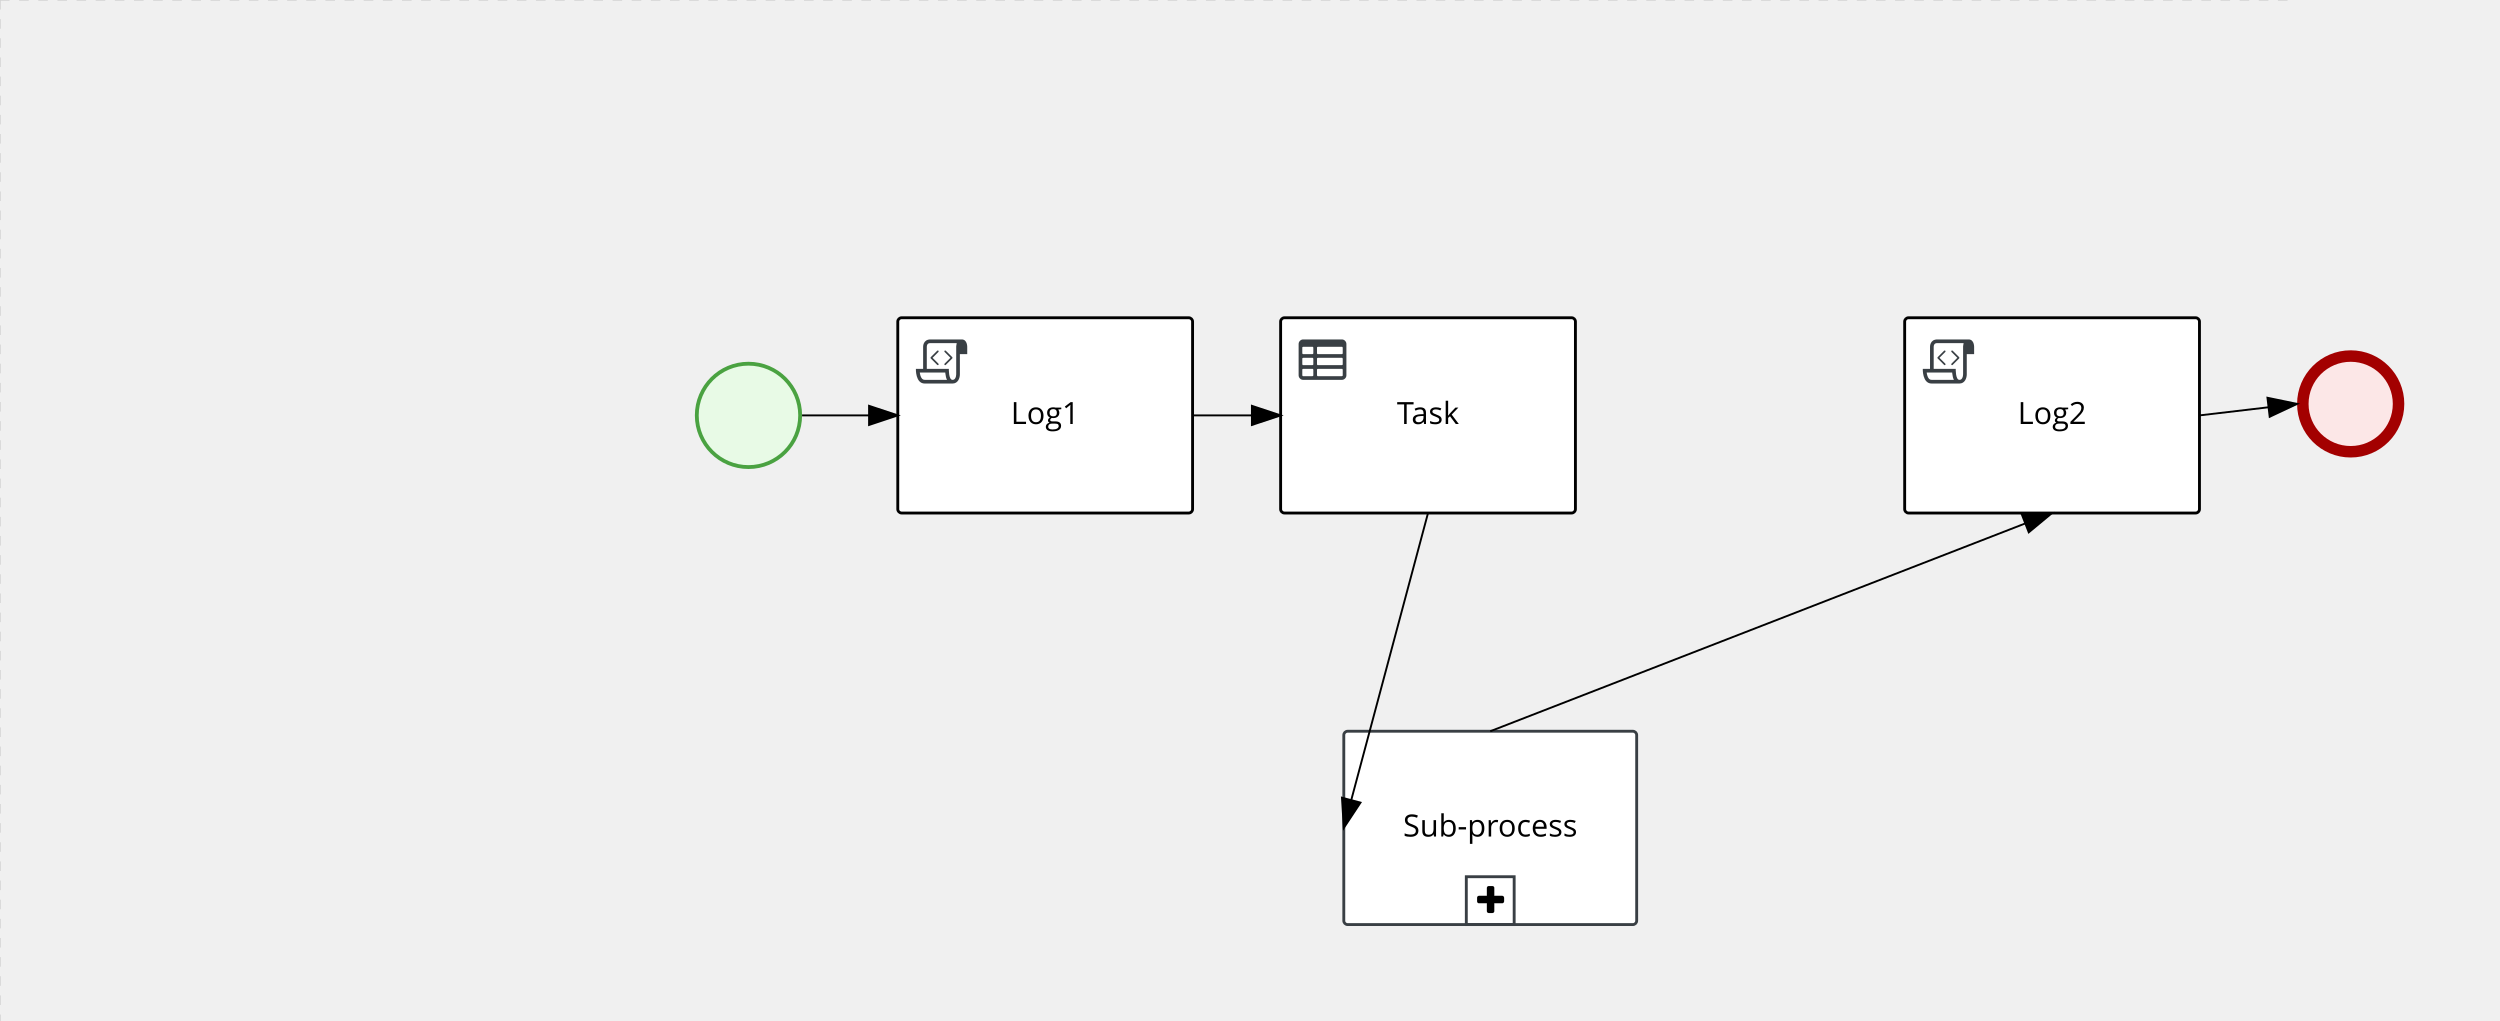
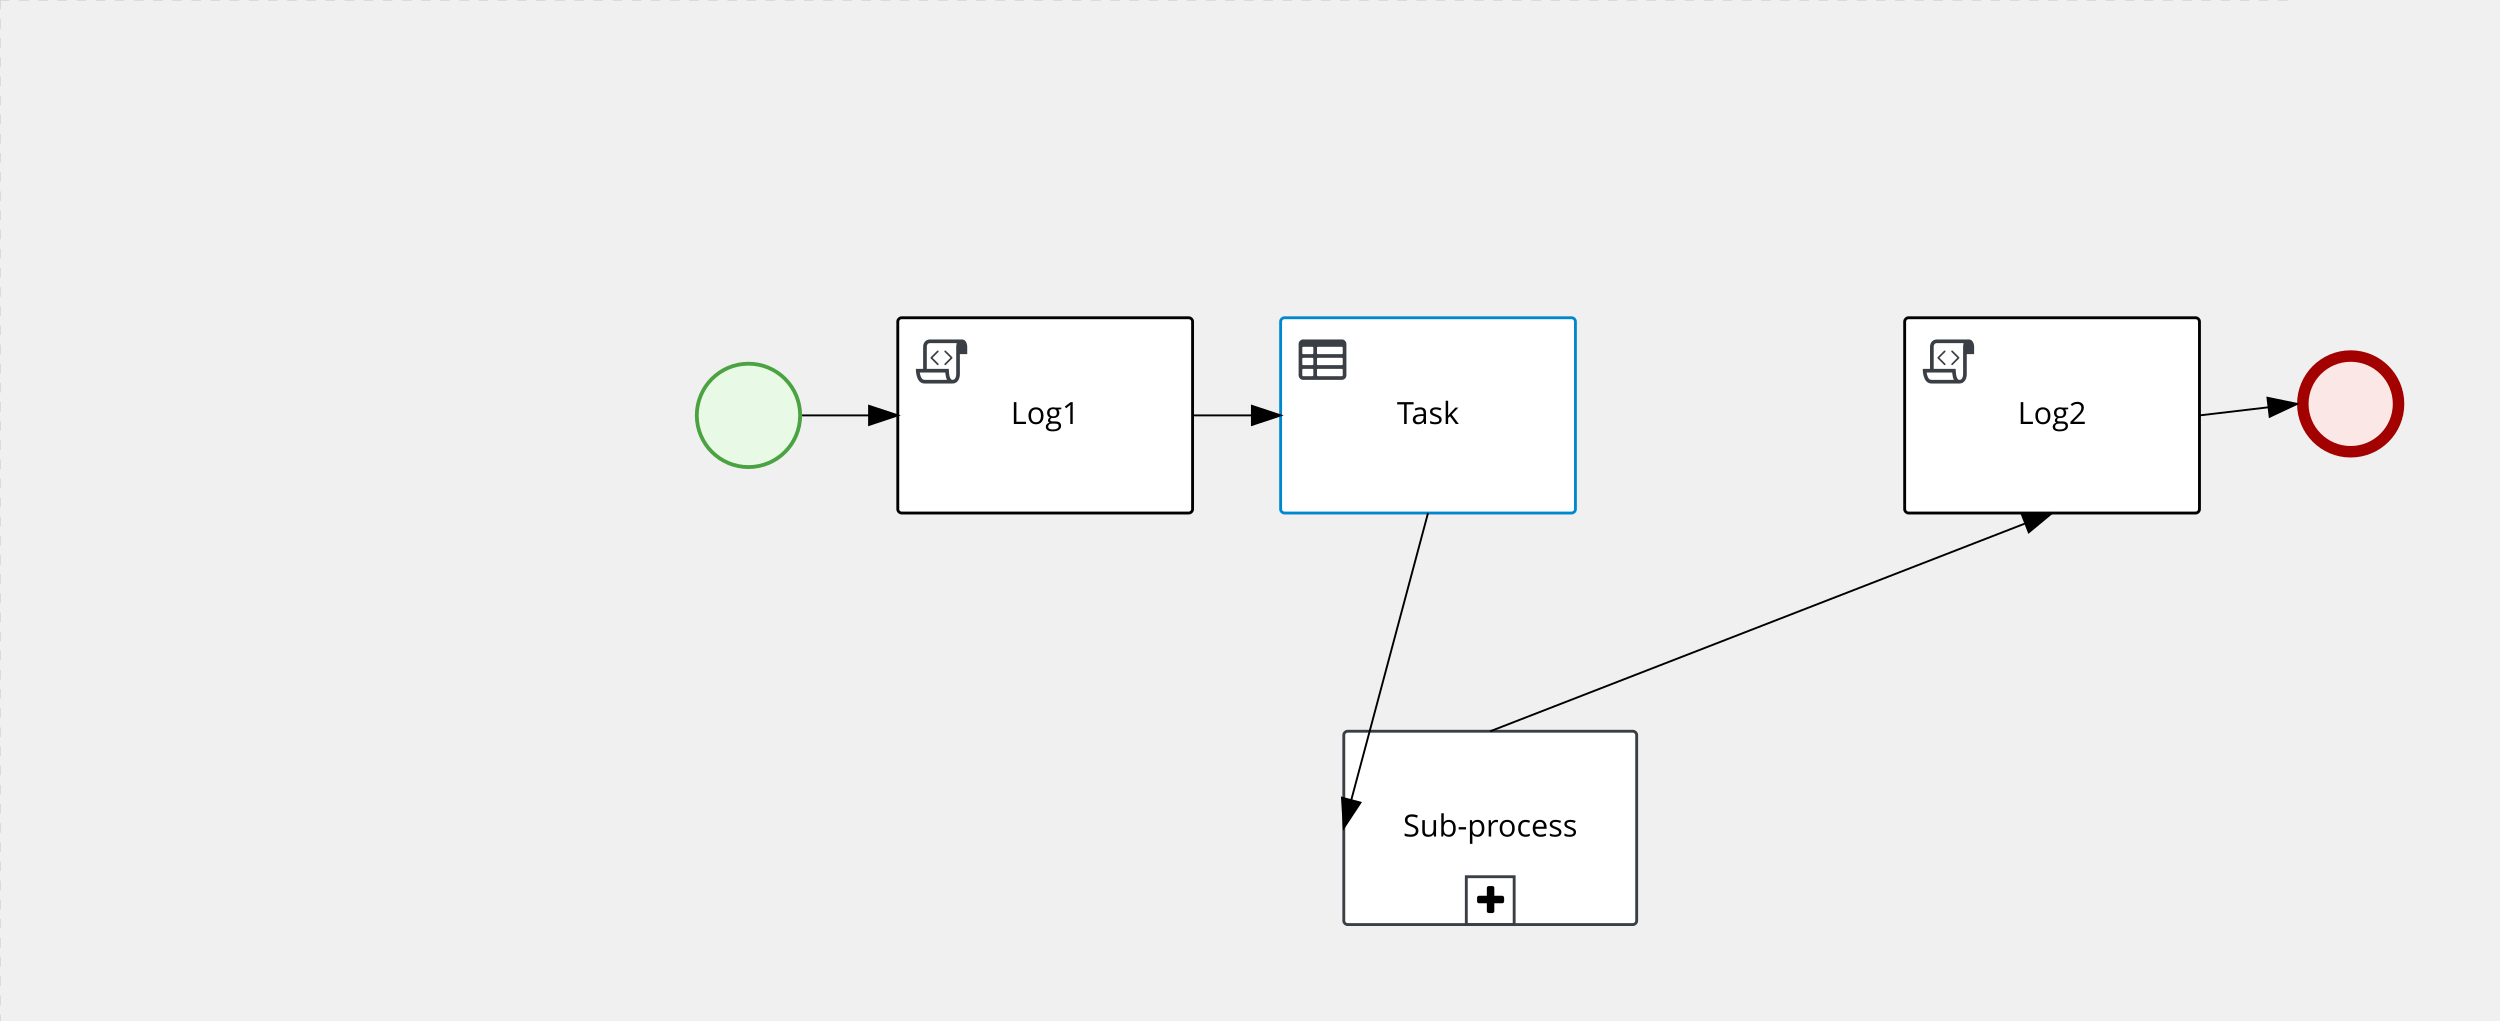
<svg xmlns="http://www.w3.org/2000/svg" version="1.1" width="1306" height="533" viewBox="0 0 1306 533">
  <defs />
  <g transform="matrix(1,0,0,1,0,0)">
    <g>
      <g>
        <g>
          <path fill="none" stroke="#d3d3d3" paint-order="fill stroke markers" d=" M 0 0 L 1200 0" stroke-miterlimit="10" stroke-opacity="0.8" stroke-dasharray="5" />
        </g>
        <g>
          <path fill="none" stroke="#d3d3d3" paint-order="fill stroke markers" d=" M 0 0 L 0 800" stroke-miterlimit="10" stroke-opacity="0.8" stroke-dasharray="5" />
        </g>
      </g>
      <g id="_11CC6B22-7D6C-424A-9CB3-2744F7A7CEF2" bpmn2nodeid="_11CC6B22-7D6C-424A-9CB3-2744F7A7CEF2" transform="matrix(1,0,0,1,995,166)">
        <g>
          <path fill="none" stroke="none" />
        </g>
        <g transform="matrix(1,0,0,1,0,0)">
          <path fill="#ffffff" stroke="none" id="_11CC6B22-7D6C-424A-9CB3-2744F7A7CEF2?shapeType=BACKGROUND" paint-order="stroke fill markers" d=" M 2 0 L 152 0 L 152 0 A 2 2 0 0 1 154 2 L 154 100 L 154 100 A 2 2 0 0 1 152 102 L 2 102 L 2 102 A 2 2 0 0 1 0 100 L 0 2 L 0 2 A 2 2 0 0 1 2 0 Z" />
        </g>
        <g transform="matrix(1,0,0,1,0,0)">
          <path fill="none" stroke="#000000" id="_11CC6B22-7D6C-424A-9CB3-2744F7A7CEF2?shapeType=BORDER&amp;renderType=STROKE" paint-order="fill stroke markers" d=" M 2 0 L 152 0 L 152 0 A 2 2 0 0 1 154 2 L 154 100 L 154 100 A 2 2 0 0 1 152 102 L 2 102 L 2 102 A 2 2 0 0 1 0 100 L 0 2 L 0 2 A 2 2 0 0 1 2 0 Z" stroke-miterlimit="10" stroke-width="1.5" stroke-dasharray="" />
        </g>
        <g>
          <g transform="matrix(0.06,0,0,0.06,9.4,9.4)">
            <g transform="matrix(1,0,0,1,0,0)">
              <path fill="#393f44" stroke="none" id="_11CC6B22-7D6C-424A-9CB3-2744F7A7CEF2undefined" paint-order="stroke fill markers" d=" M 0 0 M 197.3 130.2 C 194.4 127.3 189.6 127.3 186.7 130.2 L 130.2 186.7 C 127.3 189.6 127.3 194.4 130.2 197.3 L 186.7 253.8 C 188.1 255.3 190.1 256 192 256 C 193.9 256 195.9 255.3 197.3 253.7 C 200.2 250.8 200.2 246 197.3 243.1 L 146.2 192 L 197.3 140.8 C 200.2 137.9 200.2 133.1 197.3 130.2 Z" />
            </g>
            <g transform="matrix(1,0,0,1,0,0)">
              <path fill="#393f44" stroke="none" id="_11CC6B22-7D6C-424A-9CB3-2744F7A7CEF2undefined" paint-order="stroke fill markers" d=" M 0 0 M 261.3 130.2 C 258.4 127.3 253.6 127.3 250.7 130.2 C 247.8 133.1 247.8 137.9 250.7 140.8 L 301.8 191.9 L 250.7 243 C 247.8 245.9 247.8 250.7 250.7 253.6 C 252.1 255.3 254.1 256 256 256 C 257.9 256 259.9 255.3 261.3 253.8 L 317.8 197.3 C 320.7 194.4 320.7 189.6 317.8 186.7 L 261.3 130.2 Z" />
            </g>
            <g transform="matrix(1,0,0,1,0,0)">
              <path fill="#393f44" stroke="none" id="_11CC6B22-7D6C-424A-9CB3-2744F7A7CEF2undefined" paint-order="stroke fill markers" d=" M 0 0 M 400 32 C 400 32 152.8 32 128 32 C 62 32 64 96 64 96 L 64 288 L 1 288 C 1 288 -4 416 78 416 L 320 416 C 368 416 384 368 384 336 C 384 314.2 384 224.4 384 160 L 448 160 L 448 96 C 448 96 449 32 400 32 Z M 0 0 M 78 383.9 C 68.5 383.9 61.6 381.1 55.5 374.9 C 43.4 362.4 37.5 339.6 34.9 320 L 256.9 320 C 257.1 322.7 257.3 325.4 257.6 328.2 C 260 351.6 264.7 370.1 271.9 383.9 L 78 383.9 L 78 383.9 Z M 0 0 M 352 336 C 352 345.9 349.6 360.3 342.9 371 C 337.2 380.1 330.4 384 320 384 C 285 384 288 288 288 288 L 96 288 L 96 96 L 96 95.9 L 96 95.1 C 96 90.6 97.6 78.3 104.7 71.2 C 106.5 69.4 111.9 64 128 64 L 356.5 64 C 354.4 72.8 352.8 81.8 352.2 89.9 C 352.2 90.5 352.1 91.1 352.1 91.7 C 352.1 92 352.1 92.3 352.1 92.6 C 352 94.8 352 96 352 96 L 352 160 L 352 336 Z" />
            </g>
          </g>
        </g>
        <g transform="matrix(1,0,0,1,59.05859,43.5)">
          <text fill="#000000" stroke="none" font-family="Open Sans" font-size="12pt" font-style="normal" font-weight="normal" text-decoration="normal" x="17.941" y="12" text-anchor="middle" dominant-baseline="alphabetic">Log2</text>
        </g>
      </g>
      <g id="_33E37707-75E6-4BAD-9ED4-1F55CDE9C7CC" bpmn2nodeid="_33E37707-75E6-4BAD-9ED4-1F55CDE9C7CC" transform="matrix(1,0,0,1,363,189)">
        <g>
          <path fill="none" stroke="none" />
        </g>
        <g transform="matrix(0.125,0,0,0.125,0,0)">
          <g transform="matrix(1,0,0,1,0,0)">
            <path fill="#e8fae6" stroke="none" id="_33E37707-75E6-4BAD-9ED4-1F55CDE9C7CC?shapeType=BACKGROUND" paint-order="stroke fill markers" d=" M 0 0 M 444 224 C 444 263.9 434.2 300.8 414.4 334.5 C 394.7 368.2 368 394.9 334.4 414.5 C 300.8 434.1 263.9 444 224 444 C 184.1 444 147.2 434.2 113.5 414.4 C 79.8 394.7 53.1 368 33.5 334.4 C 13.9 300.8 4 263.9 4 224 C 4 184.1 13.8 147.2 33.6 113.5 C 53.4 79.8 80.1 53.1 113.6 33.5 C 147.1 13.9 184.1 4 224 4 C 263.9 4 300.8 13.8 334.5 33.6 C 368.2 53.4 394.9 80.1 414.5 113.6 C 434.1 147.1 444 184.1 444 224 Z" />
          </g>
          <g>
            <g transform="matrix(1,0,0,1,0,0)">
              <g transform="matrix(1,0,0,1,0,0)">
                <path fill="#4aa241" stroke="none" id="_33E37707-75E6-4BAD-9ED4-1F55CDE9C7CC?shapeType=BORDER&amp;renderType=FILL" paint-order="stroke fill markers" d=" M 0 0 M 224 0 C 100.3 0 0 100.3 0 224 C 0 347.7 100.3 448 224 448 C 347.7 448 448 347.7 448 224 C 448 100.3 347.7 0 224 0 Z M 0 0 M 224 432 C 109.1 432 16 338.9 16 224 C 16 109.1 109.1 16 224 16 C 338.9 16 432 109.1 432 224 C 432 338.9 338.9 432 224 432 Z" />
              </g>
            </g>
          </g>
        </g>
        <g transform="matrix(1,0,0,1,28,61)" />
      </g>
      <g id="_79BB436E-E169-4572-85B0-322B13ABADD4" bpmn2nodeid="_79BB436E-E169-4572-85B0-322B13ABADD4" transform="matrix(1,0,0,1,1200,183)">
        <g>
          <path fill="none" stroke="none" />
        </g>
        <g transform="matrix(0.125,0,0,0.125,0,0)">
          <g transform="matrix(1,0,0,1,0,0)">
            <path fill="#fce7e7" stroke="none" id="_79BB436E-E169-4572-85B0-322B13ABADD4?shapeType=BACKGROUND" paint-order="stroke fill markers" d=" M 0 0 M 444 224 C 444 263.9 434.2 300.8 414.4 334.5 C 394.7 368.2 368 394.9 334.4 414.5 C 300.8 434.1 263.9 444 224 444 C 184.1 444 147.2 434.2 113.5 414.4 C 79.8 394.7 53.1 368 33.5 334.4 C 13.9 300.8 4 263.9 4 224 C 4 184.1 13.8 147.2 33.6 113.5 C 53.4 79.8 80.1 53.1 113.6 33.5 C 147.1 13.9 184.1 4 224 4 C 263.9 4 300.8 13.8 334.5 33.6 C 368.2 53.4 394.9 80.1 414.5 113.6 C 434.1 147.1 444 184.1 444 224 Z" />
          </g>
          <g>
            <g transform="matrix(1,0,0,1,0,0)">
              <g transform="matrix(1,0,0,1,0,0)">
                <path fill="#a30000" stroke="none" id="_79BB436E-E169-4572-85B0-322B13ABADD4?shapeType=BORDER&amp;renderType=FILL" paint-order="stroke fill markers" d=" M 0 0 M 224 0 C 100.3 0 0 100.3 0 224 C 0 347.7 100.3 448 224 448 C 347.7 448 448 347.7 448 224 C 448 100.3 347.7 0 224 0 Z M 0 0 M 224 400 C 126.8 400 48 321.2 48 224 C 48 126.8 126.8 48 224 48 C 321.2 48 400 126.8 400 224 C 400 321.2 321.2 400 224 400 Z" />
              </g>
            </g>
          </g>
        </g>
        <g transform="matrix(1,0,0,1,28,61)" />
      </g>
      <g id="_ACD4B1B4-CE54-4BAC-8A30-C3DC9453D95B" bpmn2nodeid="_ACD4B1B4-CE54-4BAC-8A30-C3DC9453D95B" transform="matrix(1,0,0,1,469,166)">
        <g>
          <path fill="none" stroke="none" />
        </g>
        <g transform="matrix(1,0,0,1,0,0)">
          <path fill="#ffffff" stroke="none" id="_ACD4B1B4-CE54-4BAC-8A30-C3DC9453D95B?shapeType=BACKGROUND" paint-order="stroke fill markers" d=" M 2 0 L 152 0 L 152 0 A 2 2 0 0 1 154 2 L 154 100 L 154 100 A 2 2 0 0 1 152 102 L 2 102 L 2 102 A 2 2 0 0 1 0 100 L 0 2 L 0 2 A 2 2 0 0 1 2 0 Z" />
        </g>
        <g transform="matrix(1,0,0,1,0,0)">
          <path fill="none" stroke="#000000" id="_ACD4B1B4-CE54-4BAC-8A30-C3DC9453D95B?shapeType=BORDER&amp;renderType=STROKE" paint-order="fill stroke markers" d=" M 2 0 L 152 0 L 152 0 A 2 2 0 0 1 154 2 L 154 100 L 154 100 A 2 2 0 0 1 152 102 L 2 102 L 2 102 A 2 2 0 0 1 0 100 L 0 2 L 0 2 A 2 2 0 0 1 2 0 Z" stroke-miterlimit="10" stroke-width="1.5" stroke-dasharray="" />
        </g>
        <g>
          <g transform="matrix(0.06,0,0,0.06,9.4,9.4)">
            <g transform="matrix(1,0,0,1,0,0)">
              <path fill="#393f44" stroke="none" id="_ACD4B1B4-CE54-4BAC-8A30-C3DC9453D95Bundefined" paint-order="stroke fill markers" d=" M 0 0 M 197.3 130.2 C 194.4 127.3 189.6 127.3 186.7 130.2 L 130.2 186.7 C 127.3 189.6 127.3 194.4 130.2 197.3 L 186.7 253.8 C 188.1 255.3 190.1 256 192 256 C 193.9 256 195.9 255.3 197.3 253.7 C 200.2 250.8 200.2 246 197.3 243.1 L 146.2 192 L 197.3 140.8 C 200.2 137.9 200.2 133.1 197.3 130.2 Z" />
            </g>
            <g transform="matrix(1,0,0,1,0,0)">
              <path fill="#393f44" stroke="none" id="_ACD4B1B4-CE54-4BAC-8A30-C3DC9453D95Bundefined" paint-order="stroke fill markers" d=" M 0 0 M 261.3 130.2 C 258.4 127.3 253.6 127.3 250.7 130.2 C 247.8 133.1 247.8 137.9 250.7 140.8 L 301.8 191.9 L 250.7 243 C 247.8 245.9 247.8 250.7 250.7 253.6 C 252.1 255.3 254.1 256 256 256 C 257.9 256 259.9 255.3 261.3 253.8 L 317.8 197.3 C 320.7 194.4 320.7 189.6 317.8 186.7 L 261.3 130.2 Z" />
            </g>
            <g transform="matrix(1,0,0,1,0,0)">
              <path fill="#393f44" stroke="none" id="_ACD4B1B4-CE54-4BAC-8A30-C3DC9453D95Bundefined" paint-order="stroke fill markers" d=" M 0 0 M 400 32 C 400 32 152.8 32 128 32 C 62 32 64 96 64 96 L 64 288 L 1 288 C 1 288 -4 416 78 416 L 320 416 C 368 416 384 368 384 336 C 384 314.2 384 224.4 384 160 L 448 160 L 448 96 C 448 96 449 32 400 32 Z M 0 0 M 78 383.9 C 68.5 383.9 61.6 381.1 55.5 374.9 C 43.4 362.4 37.5 339.6 34.9 320 L 256.9 320 C 257.1 322.7 257.3 325.4 257.6 328.2 C 260 351.6 264.7 370.1 271.9 383.9 L 78 383.9 L 78 383.9 Z M 0 0 M 352 336 C 352 345.9 349.6 360.3 342.9 371 C 337.2 380.1 330.4 384 320 384 C 285 384 288 288 288 288 L 96 288 L 96 96 L 96 95.9 L 96 95.1 C 96 90.6 97.6 78.3 104.7 71.2 C 106.5 69.4 111.9 64 128 64 L 356.5 64 C 354.4 72.8 352.8 81.8 352.2 89.9 C 352.2 90.5 352.1 91.1 352.1 91.7 C 352.1 92 352.1 92.3 352.1 92.6 C 352 94.8 352 96 352 96 L 352 160 L 352 336 Z" />
            </g>
          </g>
        </g>
        <g transform="matrix(1,0,0,1,59.05859,43.5)">
          <text fill="#000000" stroke="none" font-family="Open Sans" font-size="12pt" font-style="normal" font-weight="normal" text-decoration="normal" x="17.941" y="12" text-anchor="middle" dominant-baseline="alphabetic">Log1</text>
        </g>
      </g>
      <g id="_7D8FE6CE-705A-47F4-829C-5D26770EC6D5" bpmn2nodeid="_7D8FE6CE-705A-47F4-829C-5D26770EC6D5" transform="matrix(1,0,0,1,702,382)">
        <g>
          <path fill="none" stroke="none" />
        </g>
        <g transform="matrix(1,0,0,1,0,0)">
          <path fill="#ffffff" stroke="none" id="_7D8FE6CE-705A-47F4-829C-5D26770EC6D5?shapeType=BACKGROUND" paint-order="stroke fill markers" d=" M 2 0 L 151 0 L 151 0 A 2 2 0 0 1 153 2 L 153 99 L 153 99 A 2 2 0 0 1 151 101 L 2 101 L 2 101 A 2 2 0 0 1 0 99 L 0 2 L 0 2 A 2 2 0 0 1 2 0 Z" />
        </g>
        <g transform="matrix(1,0,0,1,0,0)">
-           <path fill="none" stroke="rgb(57,63,68)" id="_7D8FE6CE-705A-47F4-829C-5D26770EC6D5?shapeType=BORDER&amp;renderType=STROKE" paint-order="fill stroke markers" d=" M 2 0 L 151 0 L 151 0 A 2 2 0 0 1 153 2 L 153 99 L 153 99 A 2 2 0 0 1 151 101 L 2 101 L 2 101 A 2 2 0 0 1 0 99 L 0 2 L 0 2 A 2 2 0 0 1 2 0 Z" stroke-miterlimit="10" stroke-width="1.5" stroke-dasharray="" />
+           <path fill="none" stroke="#393f44" id="_7D8FE6CE-705A-47F4-829C-5D26770EC6D5?shapeType=BORDER&amp;renderType=STROKE" paint-order="fill stroke markers" d=" M 2 0 L 151 0 L 151 0 A 2 2 0 0 1 153 2 L 153 99 L 153 99 A 2 2 0 0 1 151 101 L 2 101 L 2 101 A 2 2 0 0 1 0 99 L 0 2 L 0 2 A 2 2 0 0 1 2 0 Z" stroke-miterlimit="10" stroke-width="1.5" stroke-dasharray="" />
        </g>
        <g transform="matrix(1,0,0,1,1,10)">
          <g transform="matrix(1,0,0,1,0,0)">
            <g transform="matrix(1,0,0,1,63,66)">
              <path fill="none" stroke="#393f44" id="_7D8FE6CE-705A-47F4-829C-5D26770EC6D5undefined" paint-order="fill stroke markers" d=" M 0 0 L 25 0 L 25 25 L 0 25 L 0 0 Z Z" stroke-miterlimit="10" stroke-width="1.5" stroke-dasharray="" />
            </g>
            <g transform="matrix(0.04,0,0,0.04,68.64,69.6)">
              <path fill="#000000" stroke="#000000" id="_7D8FE6CE-705A-47F4-829C-5D26770EC6D5undefined" paint-order="fill stroke markers" d=" M 0 0 M 352 184 L 352 232 C 352 238.7 349.7 244.3 345 249 C 340.3 253.7 334.7 256 328 256 L 224 256 L 224 360 C 224 366.7 221.7 372.3 217 377 C 212.3 381.7 206.7 384 200 384 L 152 384 C 145.3 384 139.7 381.7 135 377 C 130.3 372.3 128 366.7 128 360 L 128 256 L 24 256 C 17.3 256 11.7 253.7 7 249 C 2.3 244.3 0 238.7 0 232 L 0 184 C 0 177.3 2.3 171.7 7 167 C 11.7 162.3 17.3 160 24 160 L 128 160 L 128 56 C 128 49.3 130.3 43.7 135 39 C 139.7 34.3 145.3 32 152 32 L 200 32 C 206.7 32 212.3 34.3 217 39 C 221.7 43.7 224 49.3 224 56 L 224 160 L 328 160 C 334.7 160 340.3 162.3 345 167 C 349.7 171.7 352 177.3 352 184 Z" stroke-miterlimit="10" stroke-dasharray="" />
            </g>
          </g>
        </g>
        <g transform="matrix(1,0,0,1,12.82,10)">
          <g transform="matrix(1,0,0,1,0,0)">
            <g transform="matrix(1,0,0,1,63,66)">
              <path fill="none" stroke="none" />
            </g>
            <g transform="matrix(0.04,0,0,0.04,68.64,69.6)">
              <path fill="none" stroke="none" />
            </g>
            <g transform="matrix(0.04,0,0,0.04,40.32,71.04)">
              <path fill="none" stroke="none" />
            </g>
            <g transform="matrix(0.04,0,0,0.04,39.36,72)">
              <path fill="none" stroke="none" />
            </g>
          </g>
        </g>
        <g transform="matrix(1,0,0,1,30.95312,43)">
          <text fill="#000000" stroke="none" font-family="Open Sans" font-size="12pt" font-style="normal" font-weight="normal" text-decoration="normal" x="45.547" y="12" text-anchor="middle" dominant-baseline="alphabetic">Sub-process</text>
        </g>
      </g>
      <g id="_1509B7F1-C94F-4BA5-968A-7AF60AA321EC" bpmn2nodeid="_1509B7F1-C94F-4BA5-968A-7AF60AA321EC" transform="matrix(1,0,0,1,669,166)">
        <g>
          <path fill="none" stroke="none" />
        </g>
        <g transform="matrix(1,0,0,1,0,0)">
          <path fill="#ffffff" stroke="none" id="_1509B7F1-C94F-4BA5-968A-7AF60AA321EC?shapeType=BACKGROUND" paint-order="stroke fill markers" d=" M 2 0 L 152 0 L 152 0 A 2 2 0 0 1 154 2 L 154 100 L 154 100 A 2 2 0 0 1 152 102 L 2 102 L 2 102 A 2 2 0 0 1 0 100 L 0 2 L 0 2 A 2 2 0 0 1 2 0 Z" />
        </g>
        <g transform="matrix(1,0,0,1,0,0)">
-           <path fill="none" stroke="rgb(0,0,0)" id="_1509B7F1-C94F-4BA5-968A-7AF60AA321EC?shapeType=BORDER&amp;renderType=STROKE" paint-order="fill stroke markers" d=" M 2 0 L 152 0 L 152 0 A 2 2 0 0 1 154 2 L 154 100 L 154 100 A 2 2 0 0 1 152 102 L 2 102 L 2 102 A 2 2 0 0 1 0 100 L 0 2 L 0 2 A 2 2 0 0 1 2 0 Z" stroke-miterlimit="10" stroke-width="1.5" stroke-dasharray="" />
+           <path fill="none" stroke="rgb(0,136,206)" id="_1509B7F1-C94F-4BA5-968A-7AF60AA321EC?shapeType=BORDER&amp;renderType=STROKE" paint-order="fill stroke markers" d=" M 2 0 L 152 0 L 152 0 A 2 2 0 0 1 154 2 L 154 100 L 154 100 A 2 2 0 0 1 152 102 L 2 102 L 2 102 A 2 2 0 0 1 0 100 L 0 2 L 0 2 A 2 2 0 0 1 2 0 Z" stroke-miterlimit="10" stroke-width="1.5" stroke-dasharray="" />
        </g>
        <g>
          <g transform="matrix(0.06,0,0,0.06,9.4,9.4)">
            <g transform="matrix(1,0,0,1,0,0)">
              <path fill="#393f44" stroke="none" id="_1509B7F1-C94F-4BA5-968A-7AF60AA321ECundefined" paint-order="stroke fill markers" d=" M 0 0 M 128 344 L 128 296 C 128 293.7 127.2 291.8 125.8 290.2 C 124.4 288.6 122.4 288 120 288 L 40 288 C 37.7 288 35.8 288.8 34.2 290.2 C 32.6 291.6 32 293.7 32 296 L 32 344 C 32 346.3 32.8 348.2 34.2 349.8 C 35.6 351.4 37.6 352 40 352 L 120 352 C 122.3 352 124.2 351.2 125.8 349.8 C 127.4 348.4 128 346.3 128 344 Z M 0 0 M 128 248 L 128 200 C 128 197.7 127.2 195.8 125.8 194.2 C 124.4 192.6 122.4 192 120 192 L 40 192 C 37.7 192 35.8 192.8 34.2 194.2 C 32.6 195.6 32 197.7 32 200 L 32 248 C 32 250.3 32.8 252.2 34.2 253.8 C 35.6 255.4 37.6 256 40 256 L 120 256 C 122.3 256 124.2 255.2 125.8 253.8 C 127.4 252.4 128 250.3 128 248 Z M 0 0 M 376 352 C 378.3 352 380.2 351.2 381.8 349.8 C 383.4 348.4 384 346.4 384 344 L 384 296 C 384 293.7 383.2 291.8 381.8 290.2 C 380.4 288.6 378.4 288 376 288 L 168 288 C 165.7 288 163.8 288.8 162.2 290.2 C 160.6 291.6 160 293.6 160 296 L 160 344 C 160 346.3 160.8 348.2 162.2 349.8 C 163.6 351.4 165.6 352 168 352 L 376 352 Z M 0 0 M 128 152 L 128 104 C 128 101.7 127.2 99.8 125.8 98.2 C 124.4 96.6 122.3 96 120 96 L 40 96 C 37.7 96 35.8 96.8 34.2 98.2 C 32.6 99.6 32 101.7 32 104 L 32 152 C 32 154.3 32.8 156.2 34.2 157.8 C 35.6 159.4 37.6 160 40 160 L 120 160 C 122.3 160 124.2 159.2 125.8 157.8 C 127.4 156.4 128 154.3 128 152 Z M 0 0 M 376 256 C 378.3 256 380.2 255.2 381.8 253.8 C 383.4 252.4 384 250.4 384 248 L 384 200 C 384 197.7 383.2 195.8 381.8 194.2 C 380.4 192.6 378.4 192 376 192 L 168 192 C 165.7 192 163.8 192.8 162.2 194.2 C 160.6 195.6 160 197.6 160 200 L 160 248 C 160 250.3 160.8 252.2 162.2 253.8 C 163.6 255.4 165.6 256 168 256 L 376 256 Z M 0 0 M 376 160 C 378.3 160 380.2 159.2 381.8 157.8 C 383.4 156.4 384 154.4 384 152 L 384 104 C 384 101.7 383.2 99.8 381.8 98.2 C 380.4 96.6 378.3 96 376 96 L 168 96 C 165.7 96 163.8 96.8 162.2 98.2 C 160.6 99.6 160 101.6 160 104 L 160 152 C 160 154.3 160.8 156.2 162.2 157.8 C 163.6 159.4 165.6 160 168 160 L 376 160 Z M 0 0 M 416 72 L 416 344 C 416 355 412.1 364.4 404.2 372.2 C 396.3 380 387 384 376 384 L 40 384 C 29 384 19.6 380.1 11.8 372.2 C 4 364.3 0 355 0 344 L 0 72 C 0 61 3.9 51.6 11.8 43.8 C 19.7 36 29 32 40 32 L 376 32 C 387 32 396.4 35.9 404.2 43.8 C 412 51.7 416 61 416 72 Z" />
            </g>
          </g>
        </g>
        <g transform="matrix(1,0,0,1,60.75,43.5)">
          <text fill="#000000" stroke="none" font-family="Open Sans" font-size="12pt" font-style="normal" font-weight="normal" text-decoration="normal" x="16.25" y="12" text-anchor="middle" dominant-baseline="alphabetic">Task</text>
        </g>
      </g>
      <g id="_B85C0304-AC31-46A8-B2E2-1EB365EE7625" bpmn2nodeid="_B85C0304-AC31-46A8-B2E2-1EB365EE7625">
        <g>
          <path fill="none" stroke="#000000" paint-order="fill stroke markers" d=" M 419 217 L 454 217" stroke-miterlimit="10" stroke-dasharray="" />
        </g>
        <g transform="matrix(1,0,0,1,419,217)" />
        <g transform="matrix(6.123233995736766e-17,1,-1,6.123233995736766e-17,469,212)">
          <path fill="#000000" stroke="#000000" paint-order="fill stroke markers" d=" M 10 15 L 0 15 L 5 0 Z" stroke-miterlimit="10" stroke-dasharray="" />
        </g>
        <g transform="matrix(1,0,0,1,419,207)" />
      </g>
      <g id="_0DCB4152-0045-4E36-84C9-B54DC7632D9E" bpmn2nodeid="_0DCB4152-0045-4E36-84C9-B54DC7632D9E">
        <g>
          <path fill="none" stroke="#000000" paint-order="fill stroke markers" d=" M 623 217 L 654 217" stroke-miterlimit="10" stroke-dasharray="" />
        </g>
        <g transform="matrix(1,0,0,1,623,217)" />
        <g transform="matrix(6.123233995736766e-17,1,-1,6.123233995736766e-17,669,212)">
          <path fill="#000000" stroke="#000000" paint-order="fill stroke markers" d=" M 10 15 L 0 15 L 5 0 Z" stroke-miterlimit="10" stroke-dasharray="" />
        </g>
        <g transform="matrix(1,0,0,1,623,207)" />
      </g>
      <g id="_DAFC7A2F-23B9-43E8-A2BD-D3511AB63995" bpmn2nodeid="_DAFC7A2F-23B9-43E8-A2BD-D3511AB63995">
        <g>
          <path fill="none" stroke="#000000" paint-order="fill stroke markers" d=" M 746 268 L 705.876 418.009" stroke-miterlimit="10" stroke-dasharray="" />
        </g>
        <g transform="matrix(1,0,0,1,746,268)" />
        <g transform="matrix(-0.9660397,-0.2583936,0.2583936,-0.9660397,706.8302,433.792)">
          <path fill="#000000" stroke="#000000" paint-order="fill stroke markers" d=" M 10 15 L 0 15 L 5 0 Z" stroke-miterlimit="10" stroke-dasharray="" />
        </g>
        <g transform="matrix(1,0,0,1,711.6604,347.6661)" />
      </g>
      <g id="_6F0052E2-49AC-4EBD-A48F-110301F25A82" bpmn2nodeid="_6F0052E2-49AC-4EBD-A48F-110301F25A82">
        <g>
          <path fill="none" stroke="#000000" paint-order="fill stroke markers" d=" M 778.5 382 L 1058.018 273.431" stroke-miterlimit="10" stroke-dasharray="" />
        </g>
        <g transform="matrix(1,0,0,1,778.5,382)" />
        <g transform="matrix(0.3620631,0.9321536,-0.9321536,0.3620631,1070.19,263.3392)">
          <path fill="#000000" stroke="#000000" paint-order="fill stroke markers" d=" M 10 15 L 0 15 L 5 0 Z" stroke-miterlimit="10" stroke-dasharray="" />
        </g>
        <g transform="matrix(1,0,0,1,835.6553,315.6785)" />
      </g>
      <g id="_2CADB323-29B0-4AFB-BBA6-99565A8C705D" bpmn2nodeid="_2CADB323-29B0-4AFB-BBA6-99565A8C705D">
        <g>
          <path fill="none" stroke="#000000" paint-order="fill stroke markers" d=" M 1149 217 L 1185.103 212.753" stroke-miterlimit="10" stroke-dasharray="" />
        </g>
        <g transform="matrix(1,0,0,1,1149,217)" />
        <g transform="matrix(0.1168412,0.9931506,-0.9931506,0.1168412,1199.416,206.0342)">
          <path fill="#000000" stroke="#000000" paint-order="fill stroke markers" d=" M 10 15 L 0 15 L 5 0 Z" stroke-miterlimit="10" stroke-dasharray="" />
        </g>
        <g transform="matrix(1,0,0,1,1150.168,204.0685)" />
      </g>
      <g transform="matrix(1,0,0,1,995,166)" />
      <g transform="matrix(1,0,0,1,363,189)" />
      <g transform="matrix(1,0,0,1,1200,183)" />
      <g transform="matrix(1,0,0,1,469,166)" />
+       <g transform="matrix(1,0,0,1,702,382)" />
      <g transform="matrix(1,0,0,1,669,166)" />
-       <g transform="matrix(1,0,0,1,702,382)" />
    </g>
  </g>
</svg>
